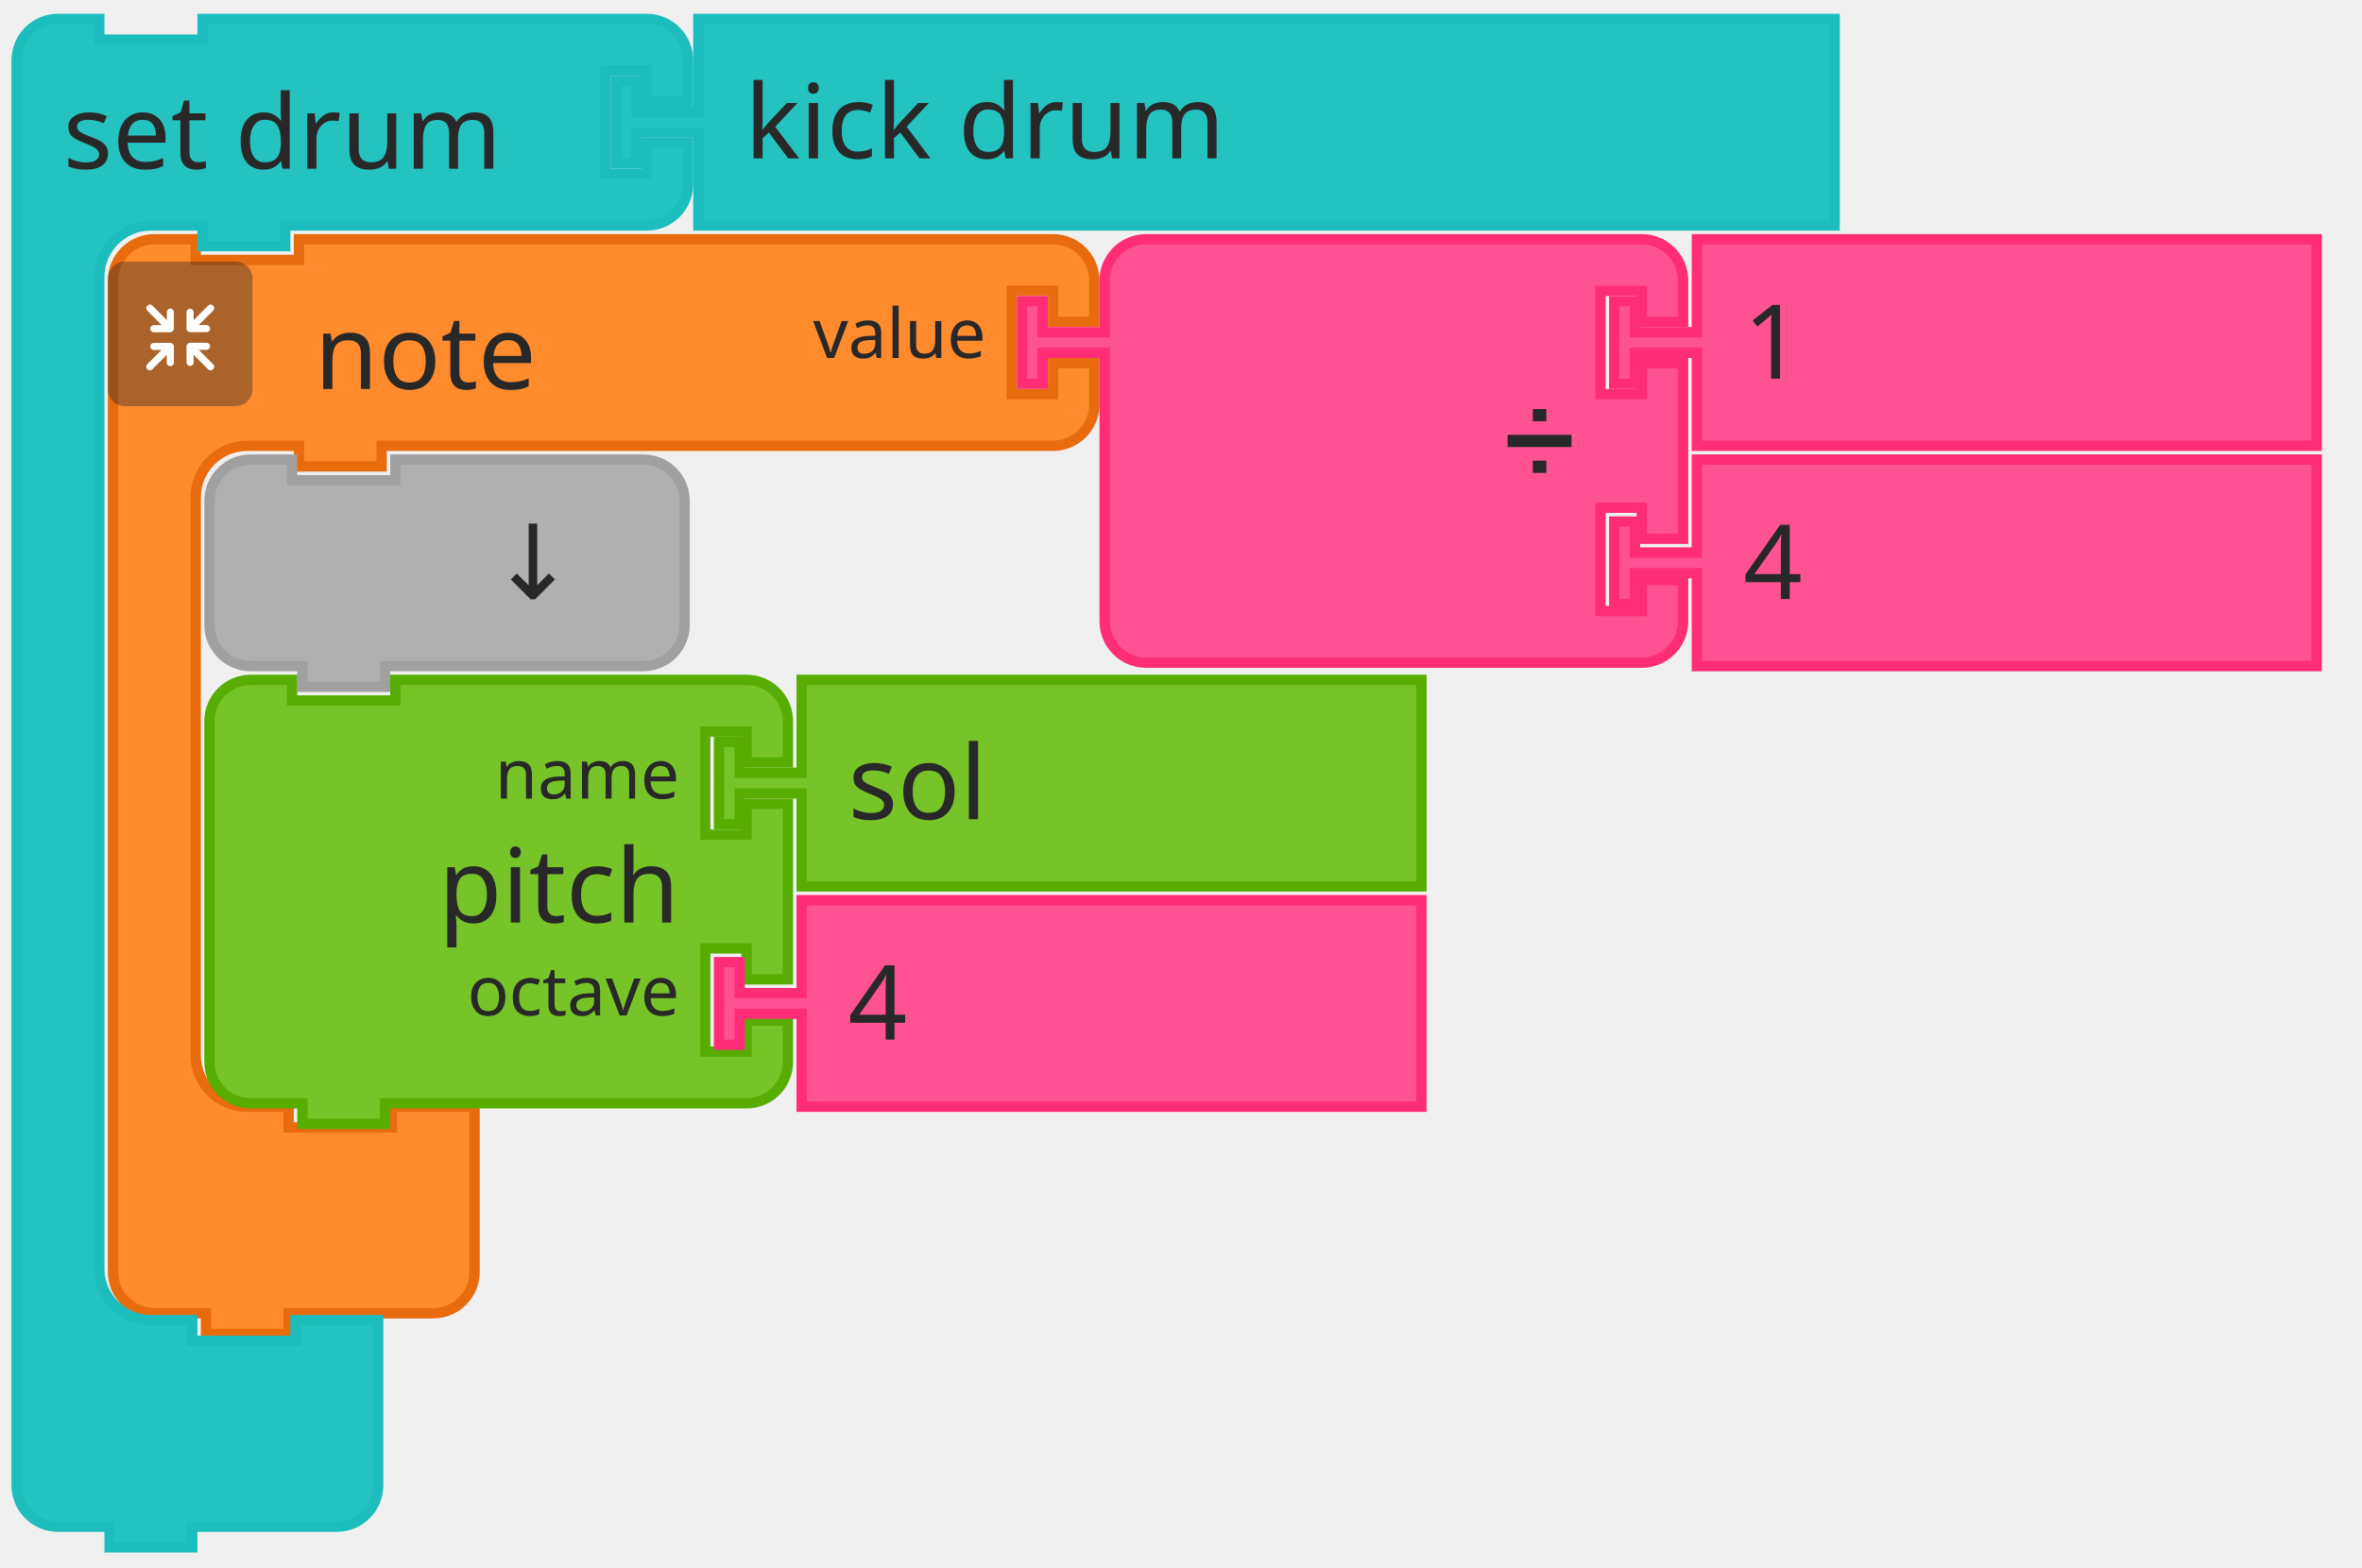
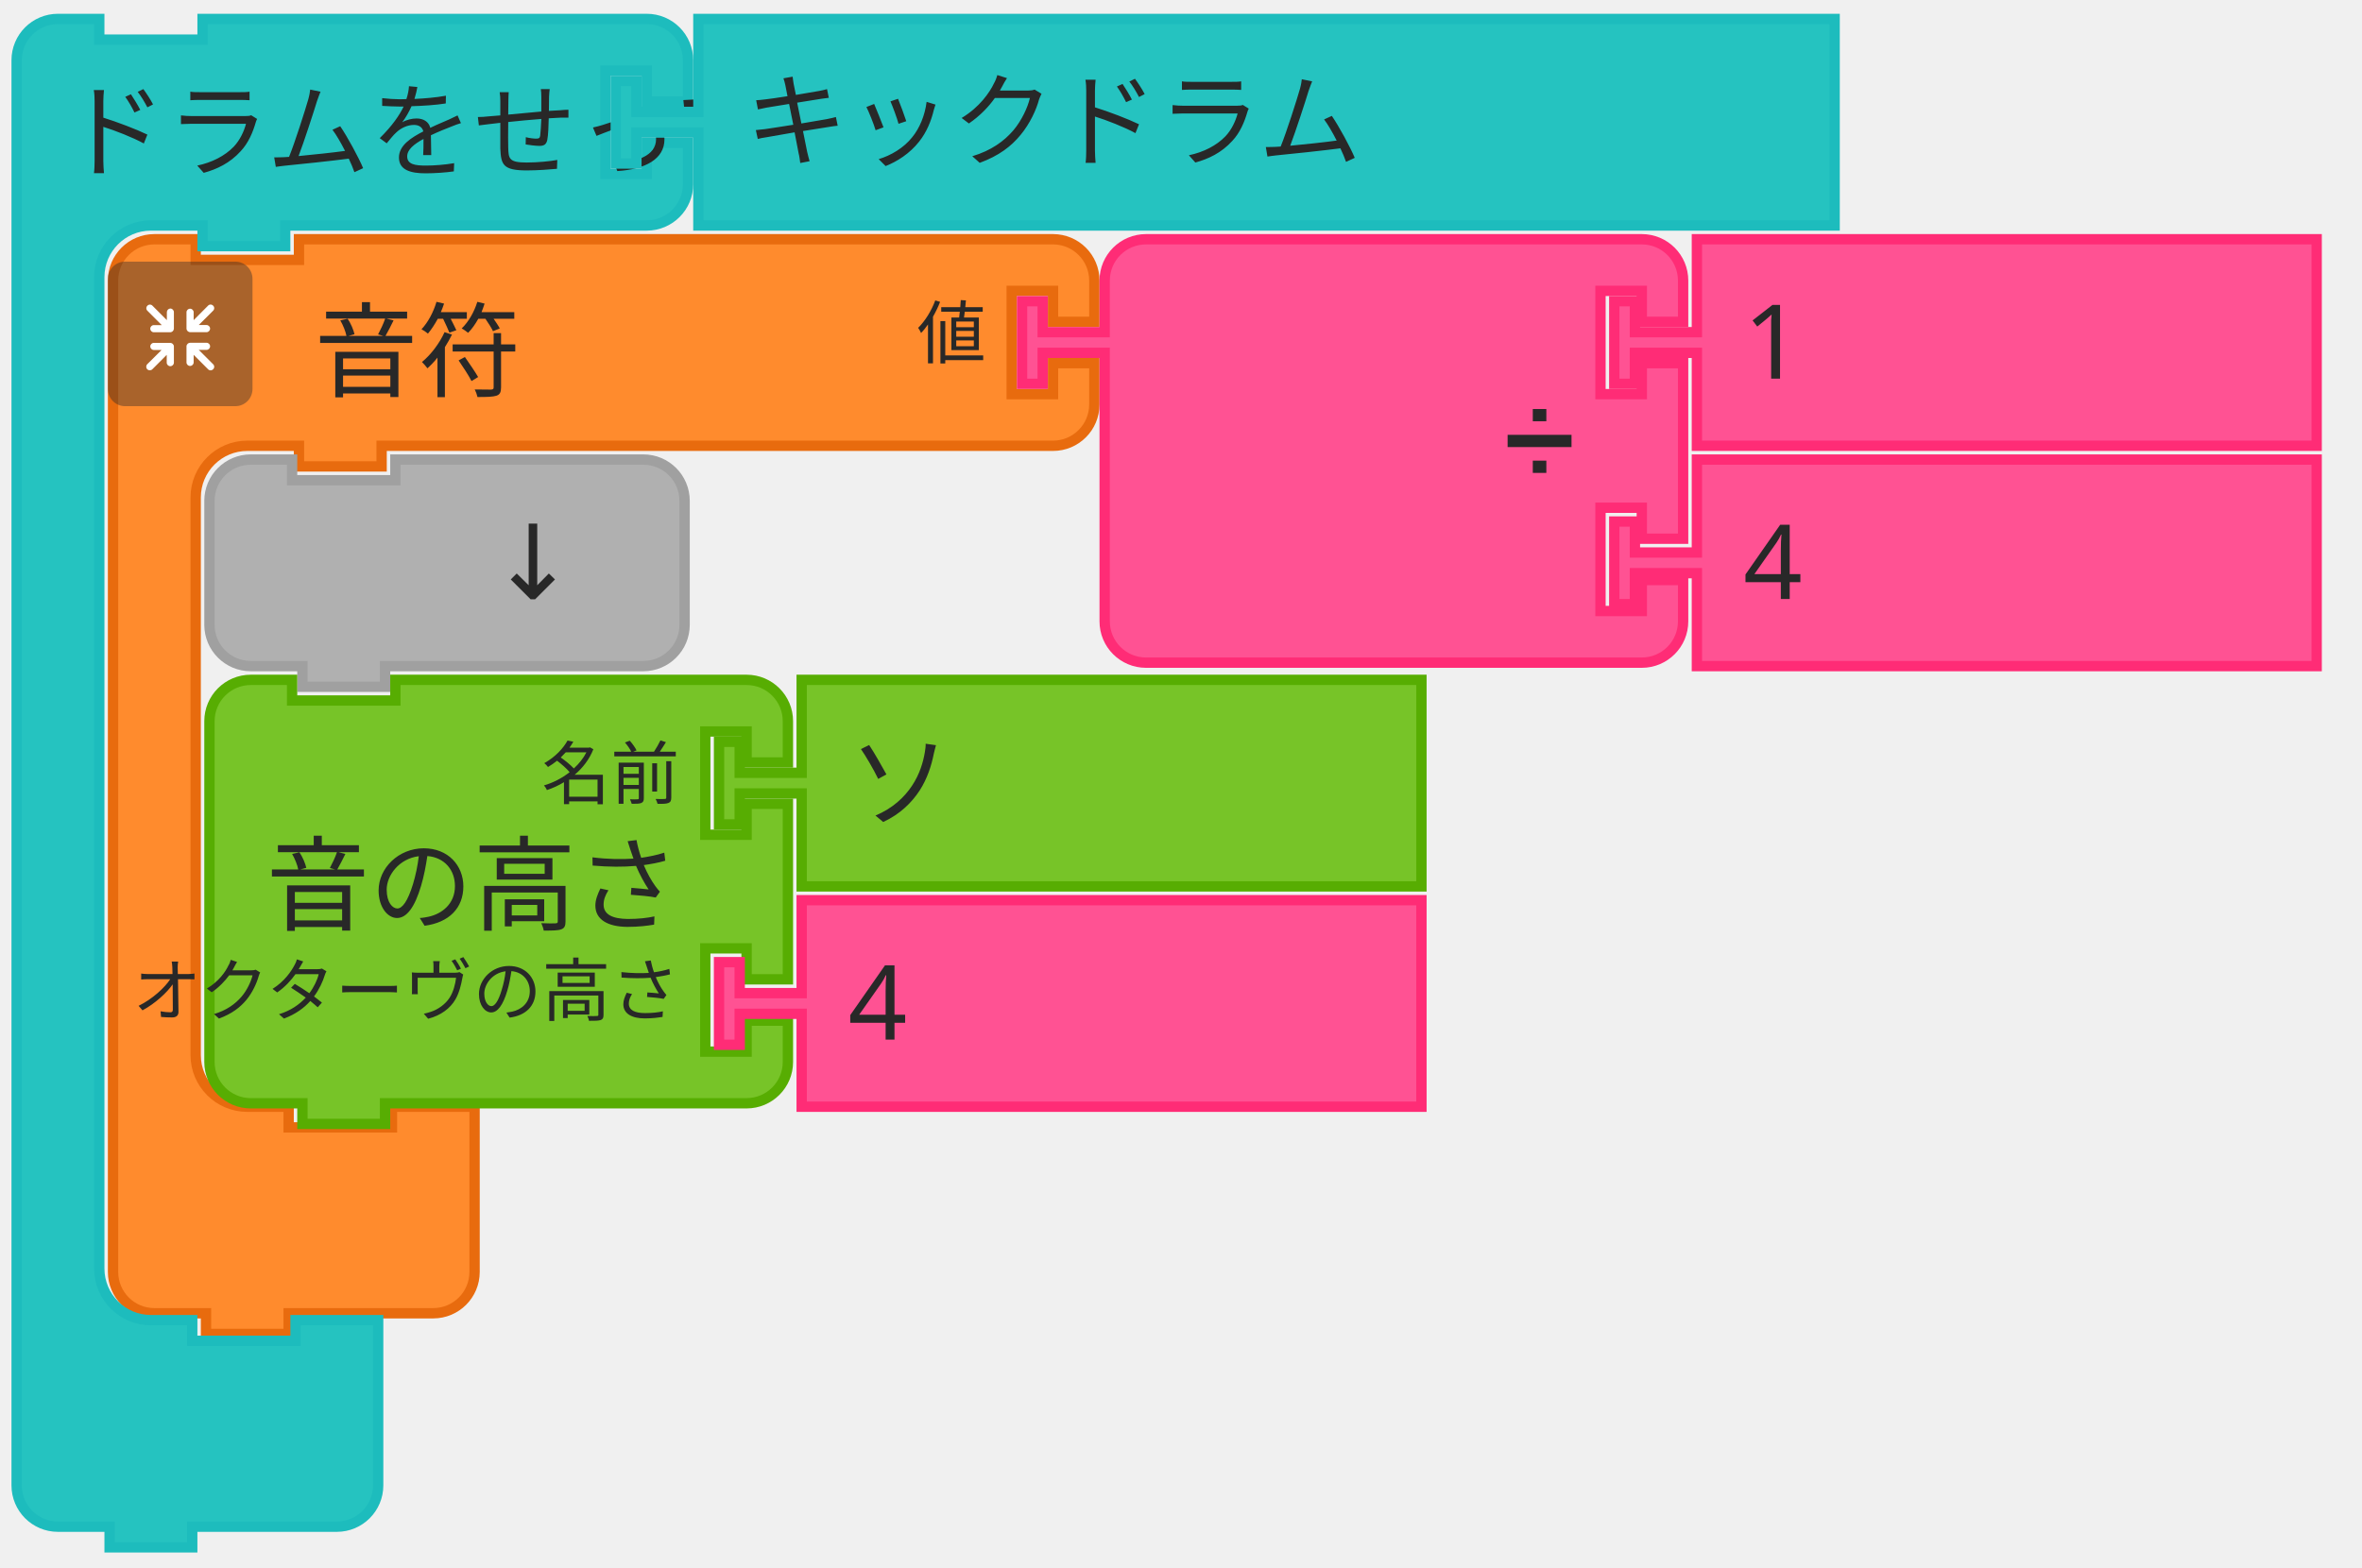
<svg xmlns="http://www.w3.org/2000/svg" width="343" height="227.667" style="">
  <rect id="backgroundrect" width="100%" height="100%" x="0" y="0" fill="none" stroke="none" style="" class="" />
  <g class="currentLayer" style="">
    <g class="">
      <g id="svg_15" class="">
        <g id="svg_16">
          <g transform="translate(357, 270) scale(1.5)" id="svg_17">
            <path d="m-227.056,-148.833 L-227.056,-152.833 A4,4 90 0 1 -223.056,-156.833 L-219.056,-156.833 L-219.056,-154.833 L-209.056,-154.833 L-209.056,-156.833 L-200.056,-156.833 L-140.056,-156.833 L-136.056,-156.833 A4,4 90 0 1 -132.056,-152.833 L-132.056,-148.833 L-136.056,-148.833 L-136.056,-151.833 L-140.056,-151.833 L-140.056,-141.833 L-136.056,-141.833 L-136.056,-144.833 L-132.056,-144.833 L-132.056,-140.833 A4,4 90 0 1 -136.056,-136.833 L-140.056,-136.833 L-200.056,-136.833 L-201.056,-136.833 L-201.056,-134.833 L-209.056,-134.833 L-209.056,-136.833 L-210.056,-136.833 L-214.056,-136.833 A5,5 90 0 0 -219.056,-131.833 L-219.056,-127.833 L-219.056,-123.833 L-219.056,-81.833 L-219.056,-77.833 A5,5 90 0 0 -214.056,-72.833 L-210.056,-72.833 L-210.056,-70.833 L-200.056,-70.833 L-200.056,-72.833 L-192.056,-72.833 L-192.056,-66.833 L-192.056,-60.833 L-192.056,-56.833 A4,4 90 0 1 -196.056,-52.833 L-200.056,-52.833 L-209.056,-52.833 L-210.056,-52.833 L-210.056,-50.833 L-218.056,-50.833 L-218.056,-52.833 L-219.056,-52.833 L-223.056,-52.833 A4,4 90 0 1 -227.056,-56.833 L-227.056,-60.833 z" style="fill:#FF8B2D;fill-opacity:1;stroke:#E86B0E;stroke-width:1;stroke-linecap:round;stroke-opacity:1;" id="svg_18" />
            <text style="font-size:10px;fill:#282828;font-family:sans-serif;text-anchor:start" id="svg_19" y="-157.333" x="-227.556">
-               <tspan x="-207.556" y="-142.333" id="svg_20">note</tspan>
+               <tspan x="-207.556" y="-142.333" id="svg_20">音符</tspan>
            </text>
            <text style="font-size:6.667px;fill:#282828;font-family:sans-serif;text-anchor:end" id="svg_21" y="-157.333" x="-227.556">
-               <tspan x="-142.556" y="-145.333" id="svg_22">value</tspan>
+               <tspan x="-142.556" y="-145.333" id="svg_22">値</tspan>
            </text>
          </g>
        </g>
        <g transform="translate(357, 274) scale(0.5)" id="svg_23">
          <g style="isolation:isolate" id="svg_24">
            <g id="レイヤー_2" data-name="レイヤー 2">
              <g id="Icon">
                <rect width="42" height="42" rx="5" ry="5" style="fill:#292929;opacity:0.4;mix-blend-mode:multiply" id="svg_25" y="-472" x="-682.667" />
                <path d="M-652.107,-442.2 l-4.17,-4.16 h2.26 a1,1 0 1 0 0,-2.07 H-658.727 a1.08,1.08 0 0 0 -1.11,1 v0 s0,0 0,0.06 v4.64 h0 a1,1 0 1 0 2.08,0 V-444.92 l4.19,4.19 a1,1 0 0 0 1.46,0 A1,1 0 0 0 -652.107,-442.2 z" style="fill:#fff" id="svg_26" />
                <path d="M-663.497,-447.4 a1.08,1.08 0 0 0 -1.11,-1 H-669.317 a1,1 0 1 0 0,2.07 H-667.067 L-671.227,-442.2 a1,1 0 0 0 1.47,1.47 l4.18,-4.19 v2.26 a1,1 0 1 0 2.08,0 V-447.3 s0,0 0,-0.06 A0.08,0.08 0 0 1 -663.497,-447.4 z" style="fill:#fff" id="svg_27" />
                <path d="M-658.727,-451.5 h4.7 a1,1 0 1 0 0,-2.08 H-656.277 l4.17,-4.16 a1,1 0 0 0 0,-1.47 a1,1 0 0 0 -1.46,0 L-657.757,-455 V-457.28 a1,1 0 1 0 -2.08,0 v4.64 a0.43,0.43 0 0 0 0,0.05 v0.05 A1.09,1.09 0 0 0 -658.727,-451.5 z" style="fill:#fff" id="svg_28" />
                <path d="M-664.537,-458.38 a1.08,1.08 0 0 0 -1,1.09 V-455 l-4.18,-4.19 a1,1 0 0 0 -1.47,0 a1,1 0 0 0 0,1.46 l4.16,4.17 H-669.317 a1,1 0 1 0 0,2.08 h4.71 a1.09,1.09 0 0 0 1.11,-1 a0.08,0.08 0 0 1 0,0 s0,0 0,-0.06 V-457.29 A1.07,1.07 0 0 0 -664.537,-458.38 z" style="fill:#fff" id="svg_29" />
              </g>
            </g>
          </g>
        </g>
      </g>
      <g id="svg_30" class="">
        <g transform="translate(489, 270) scale(1.5)" id="svg_31">
          <path d="m-219.056,-148.833 L-219.056,-152.833 A4,4 90 0 1 -215.056,-156.833 L-211.056,-156.833 L-201.056,-156.833 L-171.056,-156.833 L-167.056,-156.833 A4,4 90 0 1 -163.056,-152.833 L-163.056,-148.833 L-167.056,-148.833 L-167.056,-151.833 L-171.056,-151.833 L-171.056,-141.833 L-167.056,-141.833 L-167.056,-144.833 L-163.056,-144.833 L-163.056,-127.833 L-167.056,-127.833 L-167.056,-130.833 L-171.056,-130.833 L-171.056,-120.833 L-167.056,-120.833 L-167.056,-123.833 L-163.056,-123.833 L-163.056,-119.833 A4,4 90 0 1 -167.056,-115.833 L-171.056,-115.833 L-201.056,-115.833 L-211.056,-115.833 L-215.056,-115.833 A4,4 90 0 1 -219.056,-119.833 L-219.056,-123.833 L-219.056,-144.833 L-219.056,-145.833 L-225.056,-145.833 L-225.056,-142.833 L-227.056,-142.833 L-227.056,-150.833 L-225.056,-150.833 L-225.056,-147.833 L-219.056,-147.833 L-219.056,-148.833 z" style="fill:#FF5293;fill-opacity:1;stroke:#FF2C76;stroke-width:1;stroke-linecap:round;stroke-opacity:1;" id="svg_32" />
          <text style="font-size:9px;fill:#282828;font-family:sans-serif;text-anchor:end" id="svg_33" y="-157.333" x="-227.556">
            <tspan x="-173.556" y="-134.333" id="svg_34">➗</tspan>
          </text>
          <text style="font-size:6px;fill:#282828;font-family:sans-serif;text-anchor:end" id="svg_35" y="-157.333" x="-227.556" />
          <text style="font-size:6px;fill:#282828;font-family:sans-serif;text-anchor:end" id="svg_37" y="-157.333" x="-227.556" />
        </g>
      </g>
      <g id="svg_39" class="">
        <g transform="translate(575, 270) scale(1.5)" id="svg_40">
          <path d="m-219.056,-156.833 L-159.056,-156.833 L-159.056,-136.833 L-219.056,-136.833 L-219.056,-144.833 L-219.056,-145.833 L-225.056,-145.833 L-225.056,-142.833 L-227.056,-142.833 L-227.056,-150.833 L-225.056,-150.833 L-225.056,-147.833 L-219.056,-147.833 L-219.056,-148.833 z" style="fill:#FF5293;fill-opacity:1;stroke:#FF2C76;stroke-width:1;stroke-linecap:round;stroke-opacity:1;" id="svg_41" />
          <text style="font-size:10px;fill:#282828;font-family:sans-serif;text-anchor:start" id="svg_42" y="-157.333" x="-227.556">
            <tspan x="-214.556" y="-143.333" id="svg_43">1</tspan>
          </text>
        </g>
      </g>
      <g id="svg_44" class="">
        <g transform="translate(575, 302) scale(1.5)" id="svg_45">
          <path d="m-219.056,-156.833 L-159.056,-156.833 L-159.056,-136.833 L-219.056,-136.833 L-219.056,-144.833 L-219.056,-145.833 L-225.056,-145.833 L-225.056,-142.833 L-227.056,-142.833 L-227.056,-150.833 L-225.056,-150.833 L-225.056,-147.833 L-219.056,-147.833 L-219.056,-148.833 z" style="fill:#FF5293;fill-opacity:1;stroke:#FF2C76;stroke-width:1;stroke-linecap:round;stroke-opacity:1;" id="svg_46" />
          <text style="font-size:10px;fill:#282828;font-family:sans-serif;text-anchor:start" id="svg_47" y="-157.333" x="-227.556">
            <tspan x="-214.556" y="-143.333" id="svg_48">4</tspan>
          </text>
        </g>
      </g>
      <g id="svg_49" class="">
        <g transform="translate(371, 302) scale(1.5)" id="svg_50">
          <path d="m-227.056,-148.833 L-227.056,-152.833 A4,4 90 0 1 -223.056,-156.833 L-219.056,-156.833 L-219.056,-154.833 L-209.056,-154.833 L-209.056,-156.833 L-189.056,-156.833 L-185.056,-156.833 A4,4 90 0 1 -181.056,-152.833 L-181.056,-148.833 L-181.056,-144.833 L-181.056,-140.833 A4,4 90 0 1 -185.056,-136.833 L-189.056,-136.833 L-209.056,-136.833 L-210.056,-136.833 L-210.056,-134.833 L-218.056,-134.833 L-218.056,-136.833 L-219.056,-136.833 L-223.056,-136.833 A4,4 90 0 1 -227.056,-140.833 L-227.056,-144.833 z" style="fill:#B0B0B0;fill-opacity:1;stroke:#A0A0A0;stroke-width:1;stroke-linecap:round;stroke-opacity:1;" id="svg_51" />
          <text style="font-size:10px;fill:#282828;font-family:sans-serif;text-anchor:end" id="svg_52" y="-157.333" x="-227.556">
            <tspan x="-191.556" y="-143.333" id="svg_53">↓</tspan>
          </text>
        </g>
      </g>
      <g id="svg_54" class="">
        <g transform="translate(371, 334) scale(1.5)" id="svg_55">
          <path d="m-227.056,-148.833 L-227.056,-152.833 A4,4 90 0 1 -223.056,-156.833 L-219.056,-156.833 L-219.056,-154.833 L-209.056,-154.833 L-209.056,-156.833 L-179.056,-156.833 L-175.056,-156.833 A4,4 90 0 1 -171.056,-152.833 L-171.056,-148.833 L-175.056,-148.833 L-175.056,-151.833 L-179.056,-151.833 L-179.056,-141.833 L-175.056,-141.833 L-175.056,-144.833 L-171.056,-144.833 L-171.056,-127.833 L-175.056,-127.833 L-175.056,-130.833 L-179.056,-130.833 L-179.056,-120.833 L-175.056,-120.833 L-175.056,-123.833 L-171.056,-123.833 L-171.056,-119.833 A4,4 90 0 1 -175.056,-115.833 L-179.056,-115.833 L-209.056,-115.833 L-210.056,-115.833 L-210.056,-113.833 L-218.056,-113.833 L-218.056,-115.833 L-219.056,-115.833 L-223.056,-115.833 A4,4 90 0 1 -227.056,-119.833 L-227.056,-123.833 L-227.056,-144.833 L-227.056,-148.833 z" style="fill:#77C428;fill-opacity:1;stroke:#57AD02;stroke-width:1;stroke-linecap:round;stroke-opacity:1;" id="svg_56" />
          <text style="font-size:10px;fill:#282828;font-family:sans-serif;text-anchor:end" id="svg_57" y="-157.333" x="-227.556">
-             <tspan x="-181.556" y="-133.333" id="svg_58">pitch</tspan>
+             <tspan x="-181.556" y="-133.333" id="svg_58">音の高さ</tspan>
          </text>
          <text style="font-size:6.667px;fill:#282828;font-family:sans-serif;text-anchor:end" id="svg_59" y="-157.333" x="-227.556">
-             <tspan x="-181.556" y="-145.333" id="svg_60">name</tspan>
+             <tspan x="-181.556" y="-145.333" id="svg_60">名前</tspan>
          </text>
          <text style="font-size:6.667px;fill:#282828;font-family:sans-serif;text-anchor:end" id="svg_61" y="-157.333" x="-227.556">
-             <tspan x="-181.556" y="-124.333" id="svg_62">octave</tspan>
+             <tspan x="-181.556" y="-124.333" id="svg_62">オクターヴの高さ</tspan>
          </text>
        </g>
      </g>
      <g id="svg_63" class="">
        <g transform="translate(445, 334) scale(1.5)" id="svg_64">
          <path d="m-219.056,-156.833 L-159.056,-156.833 L-159.056,-136.833 L-219.056,-136.833 L-219.056,-144.833 L-219.056,-145.833 L-225.056,-145.833 L-225.056,-142.833 L-227.056,-142.833 L-227.056,-150.833 L-225.056,-150.833 L-225.056,-147.833 L-219.056,-147.833 L-219.056,-148.833 z" style="fill:#77C428;fill-opacity:1;stroke:#57AD02;stroke-width:1;stroke-linecap:round;stroke-opacity:1;" id="svg_65" />
          <text style="font-size:10px;fill:#282828;font-family:sans-serif;text-anchor:start" id="svg_66" y="-157.333" x="-227.556">
-             <tspan x="-214.556" y="-143.333" id="svg_67">sol</tspan>
+             <tspan x="-214.556" y="-143.333" id="svg_67">ソ</tspan>
          </text>
        </g>
      </g>
      <g id="svg_68" class="">
        <g transform="translate(445, 366) scale(1.5)" id="svg_69">
          <path d="m-219.056,-156.833 L-159.056,-156.833 L-159.056,-136.833 L-219.056,-136.833 L-219.056,-144.833 L-219.056,-145.833 L-225.056,-145.833 L-225.056,-142.833 L-227.056,-142.833 L-227.056,-150.833 L-225.056,-150.833 L-225.056,-147.833 L-219.056,-147.833 L-219.056,-148.833 z" style="fill:#FF5293;fill-opacity:1;stroke:#FF2C76;stroke-width:1;stroke-linecap:round;stroke-opacity:1;" id="svg_70" />
          <text style="font-size:10px;fill:#282828;font-family:sans-serif;text-anchor:start" id="svg_71" y="-157.333" x="-227.556">
            <tspan x="-214.556" y="-143.333" id="svg_72">4</tspan>
          </text>
        </g>
      </g>
      <g id="svg_73" class="">
        <g transform="translate(343, 238) scale(1.5)" id="svg_74">
          <path d="m-227.056,-148.833 L-227.056,-152.833 A4,4 90 0 1 -223.056,-156.833 L-219.056,-156.833 L-219.056,-154.833 L-209.056,-154.833 L-209.056,-156.833 L-200.056,-156.833 L-170.056,-156.833 L-166.056,-156.833 A4,4 90 0 1 -162.056,-152.833 L-162.056,-148.833 L-166.056,-148.833 L-166.056,-151.833 L-170.056,-151.833 L-170.056,-141.833 L-166.056,-141.833 L-166.056,-144.833 L-162.056,-144.833 L-162.056,-140.833 A4,4 90 0 1 -166.056,-136.833 L-170.056,-136.833 L-200.056,-136.833 L-201.056,-136.833 L-201.056,-134.833 L-209.056,-134.833 L-209.056,-136.833 L-210.056,-136.833 L-214.056,-136.833 A5,5 90 0 0 -219.056,-131.833 L-219.056,-127.833 L-219.056,-123.833 L-219.056,-39.833 L-219.056,-35.833 A5,5 90 0 0 -214.056,-30.833 L-210.056,-30.833 L-210.056,-28.833 L-200.056,-28.833 L-200.056,-30.833 L-192.056,-30.833 L-192.056,-24.833 L-192.056,-18.833 L-192.056,-14.833 A4,4 90 0 1 -196.056,-10.833 L-200.056,-10.833 L-209.056,-10.833 L-210.056,-10.833 L-210.056,-8.833 L-218.056,-8.833 L-218.056,-10.833 L-219.056,-10.833 L-223.056,-10.833 A4,4 90 0 1 -227.056,-14.833 L-227.056,-18.833 z" style="fill:#25C3C0;fill-opacity:1;stroke:#1DBCBD;stroke-width:1;stroke-linecap:round;stroke-opacity:1;" id="svg_75" />
          <text style="font-size:10px;fill:#282828;font-family:sans-serif;text-anchor:start" id="svg_76" y="-157.333" x="-227.556">
-             <tspan x="-222.556" y="-142.333" id="svg_77">set drum</tspan>
+             <tspan x="-222.556" y="-142.333" id="svg_77">ドラムをせってい</tspan>
          </text>
          <text style="font-size:6.667px;fill:#282828;font-family:sans-serif;text-anchor:end" id="svg_78" y="-157.333" x="-227.556" />
        </g>
      </g>
      <g id="svg_80" class="">
        <g transform="translate(430, 238) scale(1.5)" id="svg_81">
          <path d="m-219.056,-156.833 L-109.056,-156.833 L-109.056,-136.833 L-219.056,-136.833 L-219.056,-144.833 L-219.056,-145.833 L-225.056,-145.833 L-225.056,-142.833 L-227.056,-142.833 L-227.056,-150.833 L-225.056,-150.833 L-225.056,-147.833 L-219.056,-147.833 L-219.056,-148.833 z" style="fill:#25C3C0;fill-opacity:1;stroke:#1DBCBD;stroke-width:1;stroke-linecap:round;stroke-opacity:1;" id="svg_82" />
          <text style="font-size:10px;fill:#282828;font-family:sans-serif;text-anchor:start" id="svg_83" y="-157.333" x="-227.556">
-             <tspan x="-214.556" y="-143.333" id="svg_84">kick drum</tspan>
+             <tspan x="-214.556" y="-143.333" id="svg_84">キックドラム</tspan>
          </text>
        </g>
      </g>
    </g>
  </g>
</svg>
